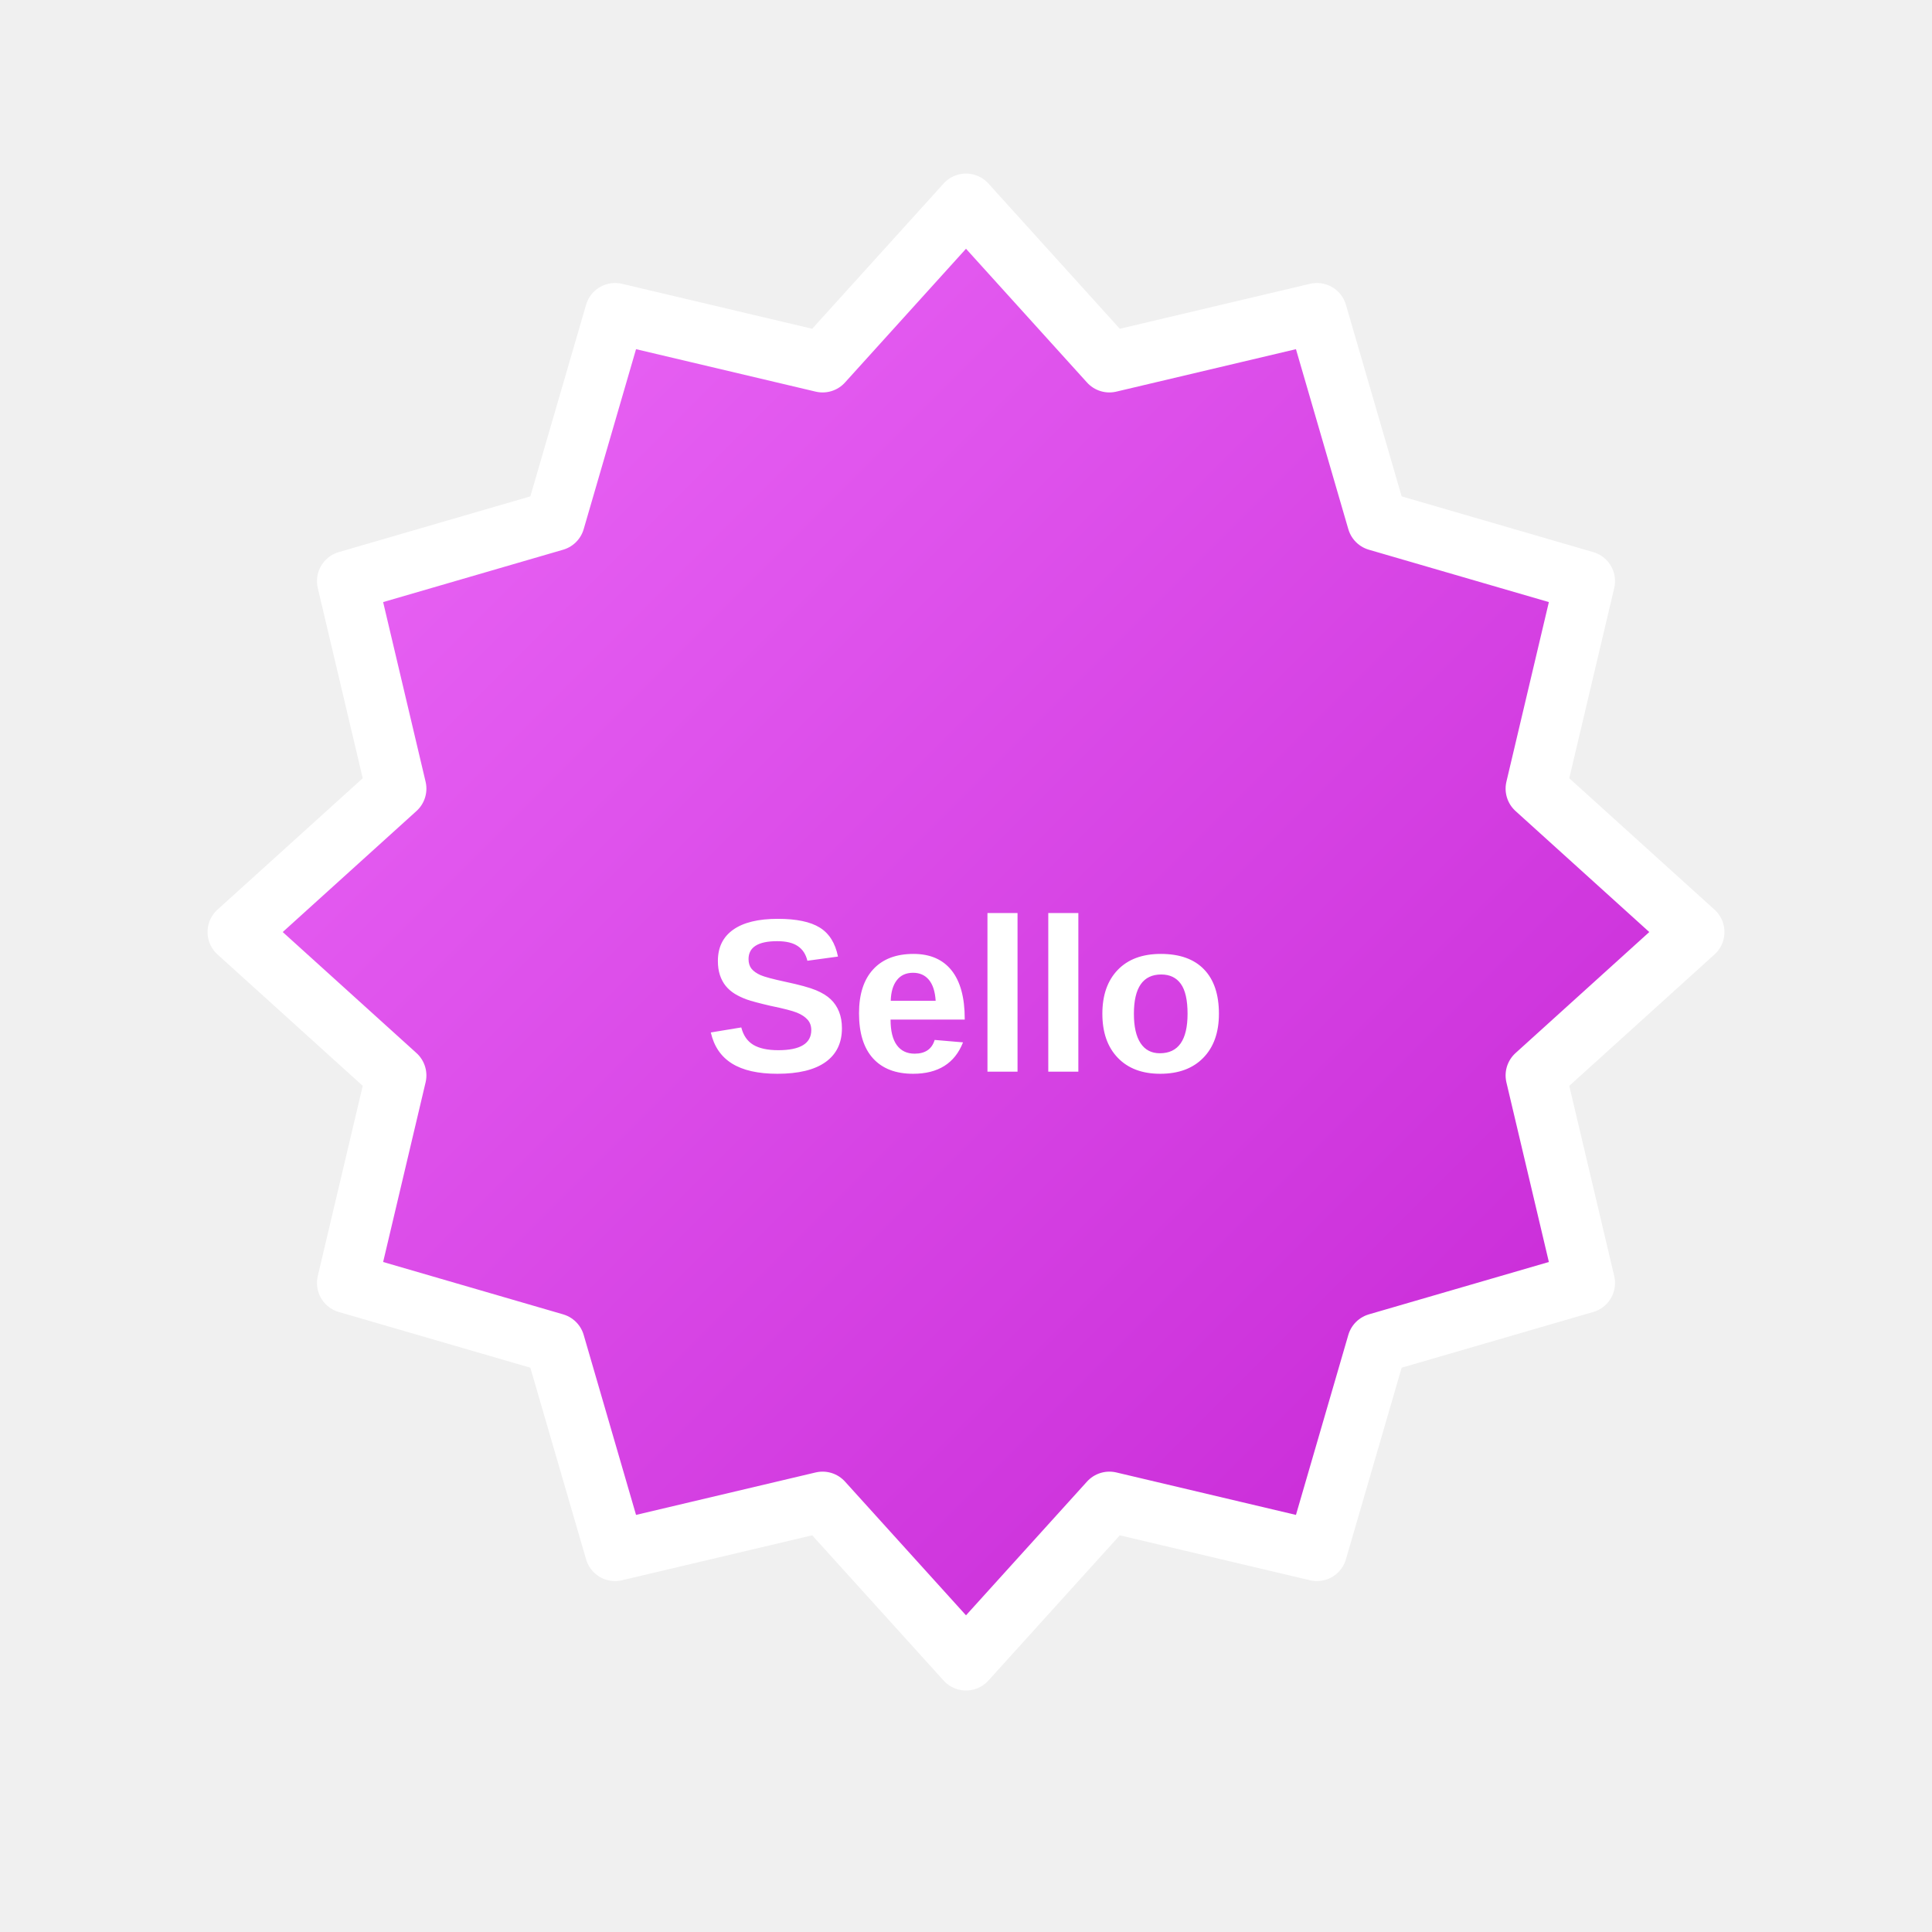
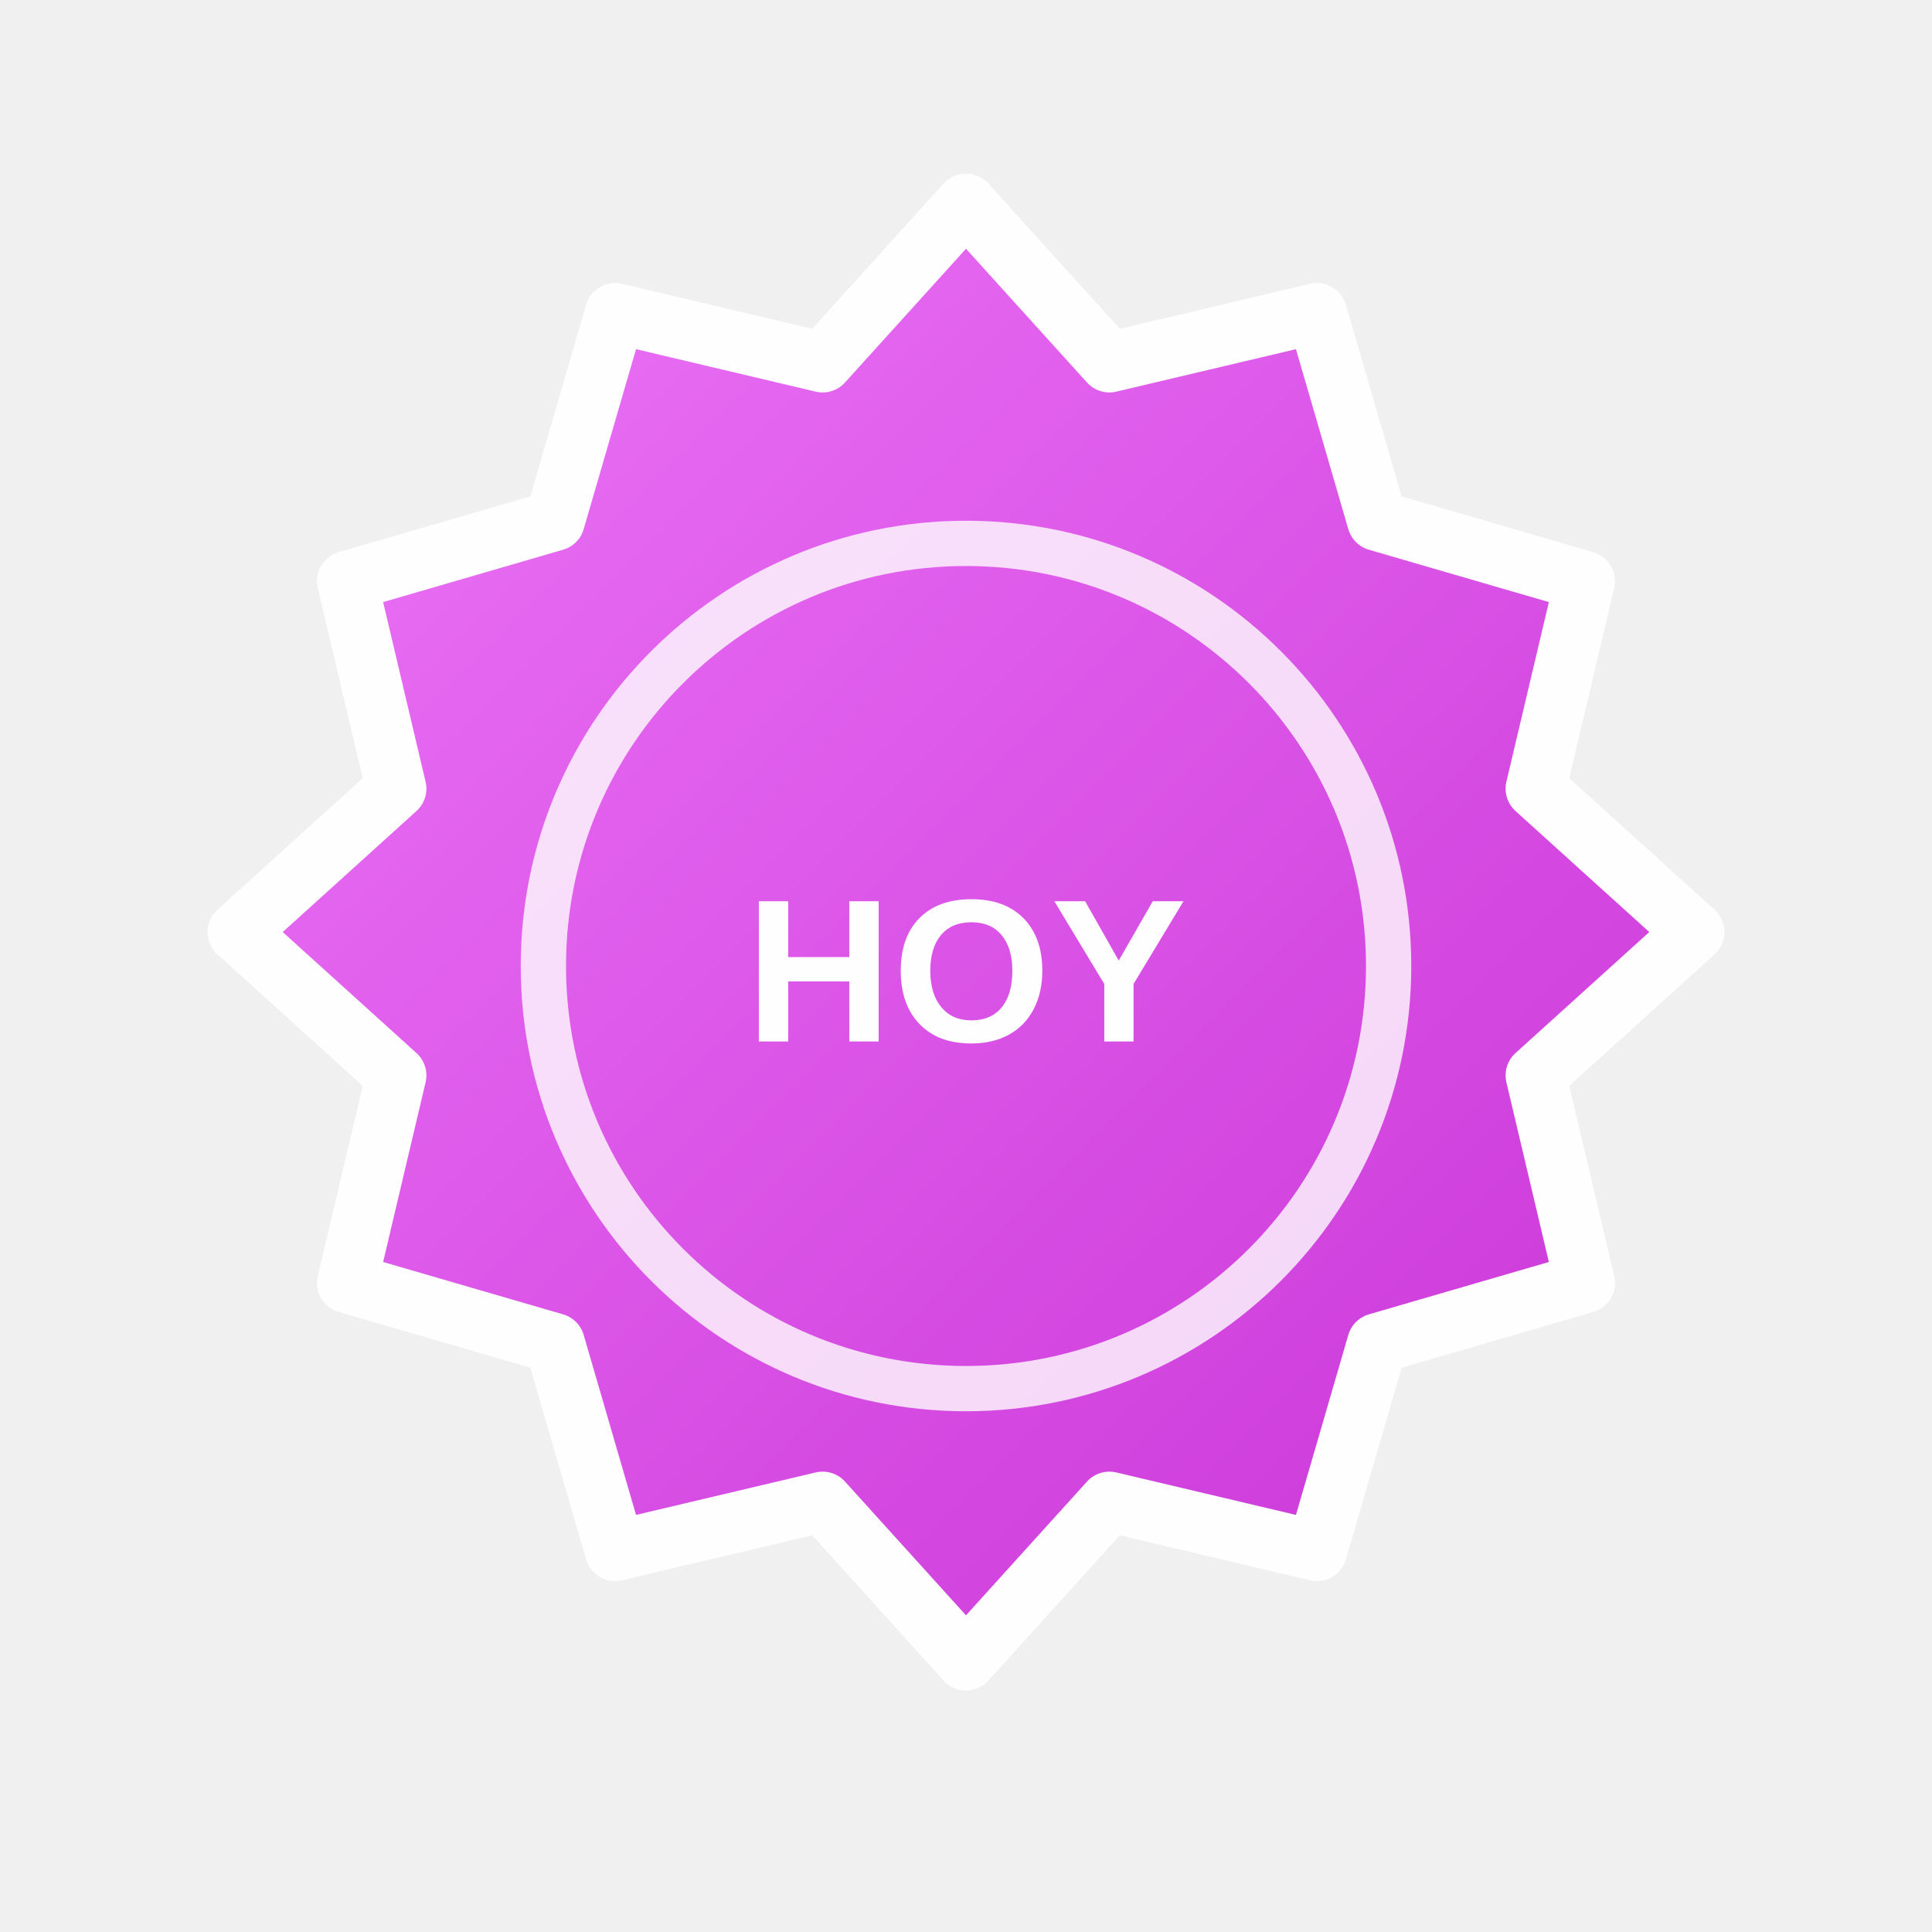
<svg xmlns="http://www.w3.org/2000/svg" viewBox="0 0 512 512" role="img" aria-label="Sello">
  <defs>
    <linearGradient id="grad" x1="0" x2="1" y1="0" y2="1">
      <stop offset="0%" stop-color="hsl(295 92% 70%)" />
      <stop offset="100%" stop-color="hsl(295 72% 48%)" />
    </linearGradient>
  </defs>
-   <path d="M256 54l38 42 55-13 16 55 55 16-13 55 42 38-42 38 13 55-55 16-16 55-55-13-38 42-38-42-55 13-16-55-55-16 13-55-42-38 42-38-13-55 55-16 16-55 55 13 38-42z" fill="url(#grad)" stroke="#fff" stroke-width="16" stroke-linejoin="round" />
-   <text x="256" y="284" text-anchor="middle" font-family="Arial, sans-serif" font-size="58" font-weight="800" fill="#fff">Sello</text>
+   <g opacity=".92">
+     <path d="M256 54l38 42 55-13 16 55 55 16-13 55 42 38-42 38 13 55-55 16-16 55-55-13-38 42-38-42-55 13-16-55-55-16 13-55-42-38 42-38-13-55 55-16 16-55 55 13 38-42z" fill="url(#grad)" stroke="#fff" stroke-width="16" stroke-linejoin="round" />
+     <circle cx="256" cy="256" r="112" fill="none" stroke="#fff" stroke-width="12" opacity=".8" />
+     <text x="256" y="276" text-anchor="middle" font-family="Arial, sans-serif" font-size="54" font-weight="900" fill="#fff">HOY</text>
+   </g>
</svg>
